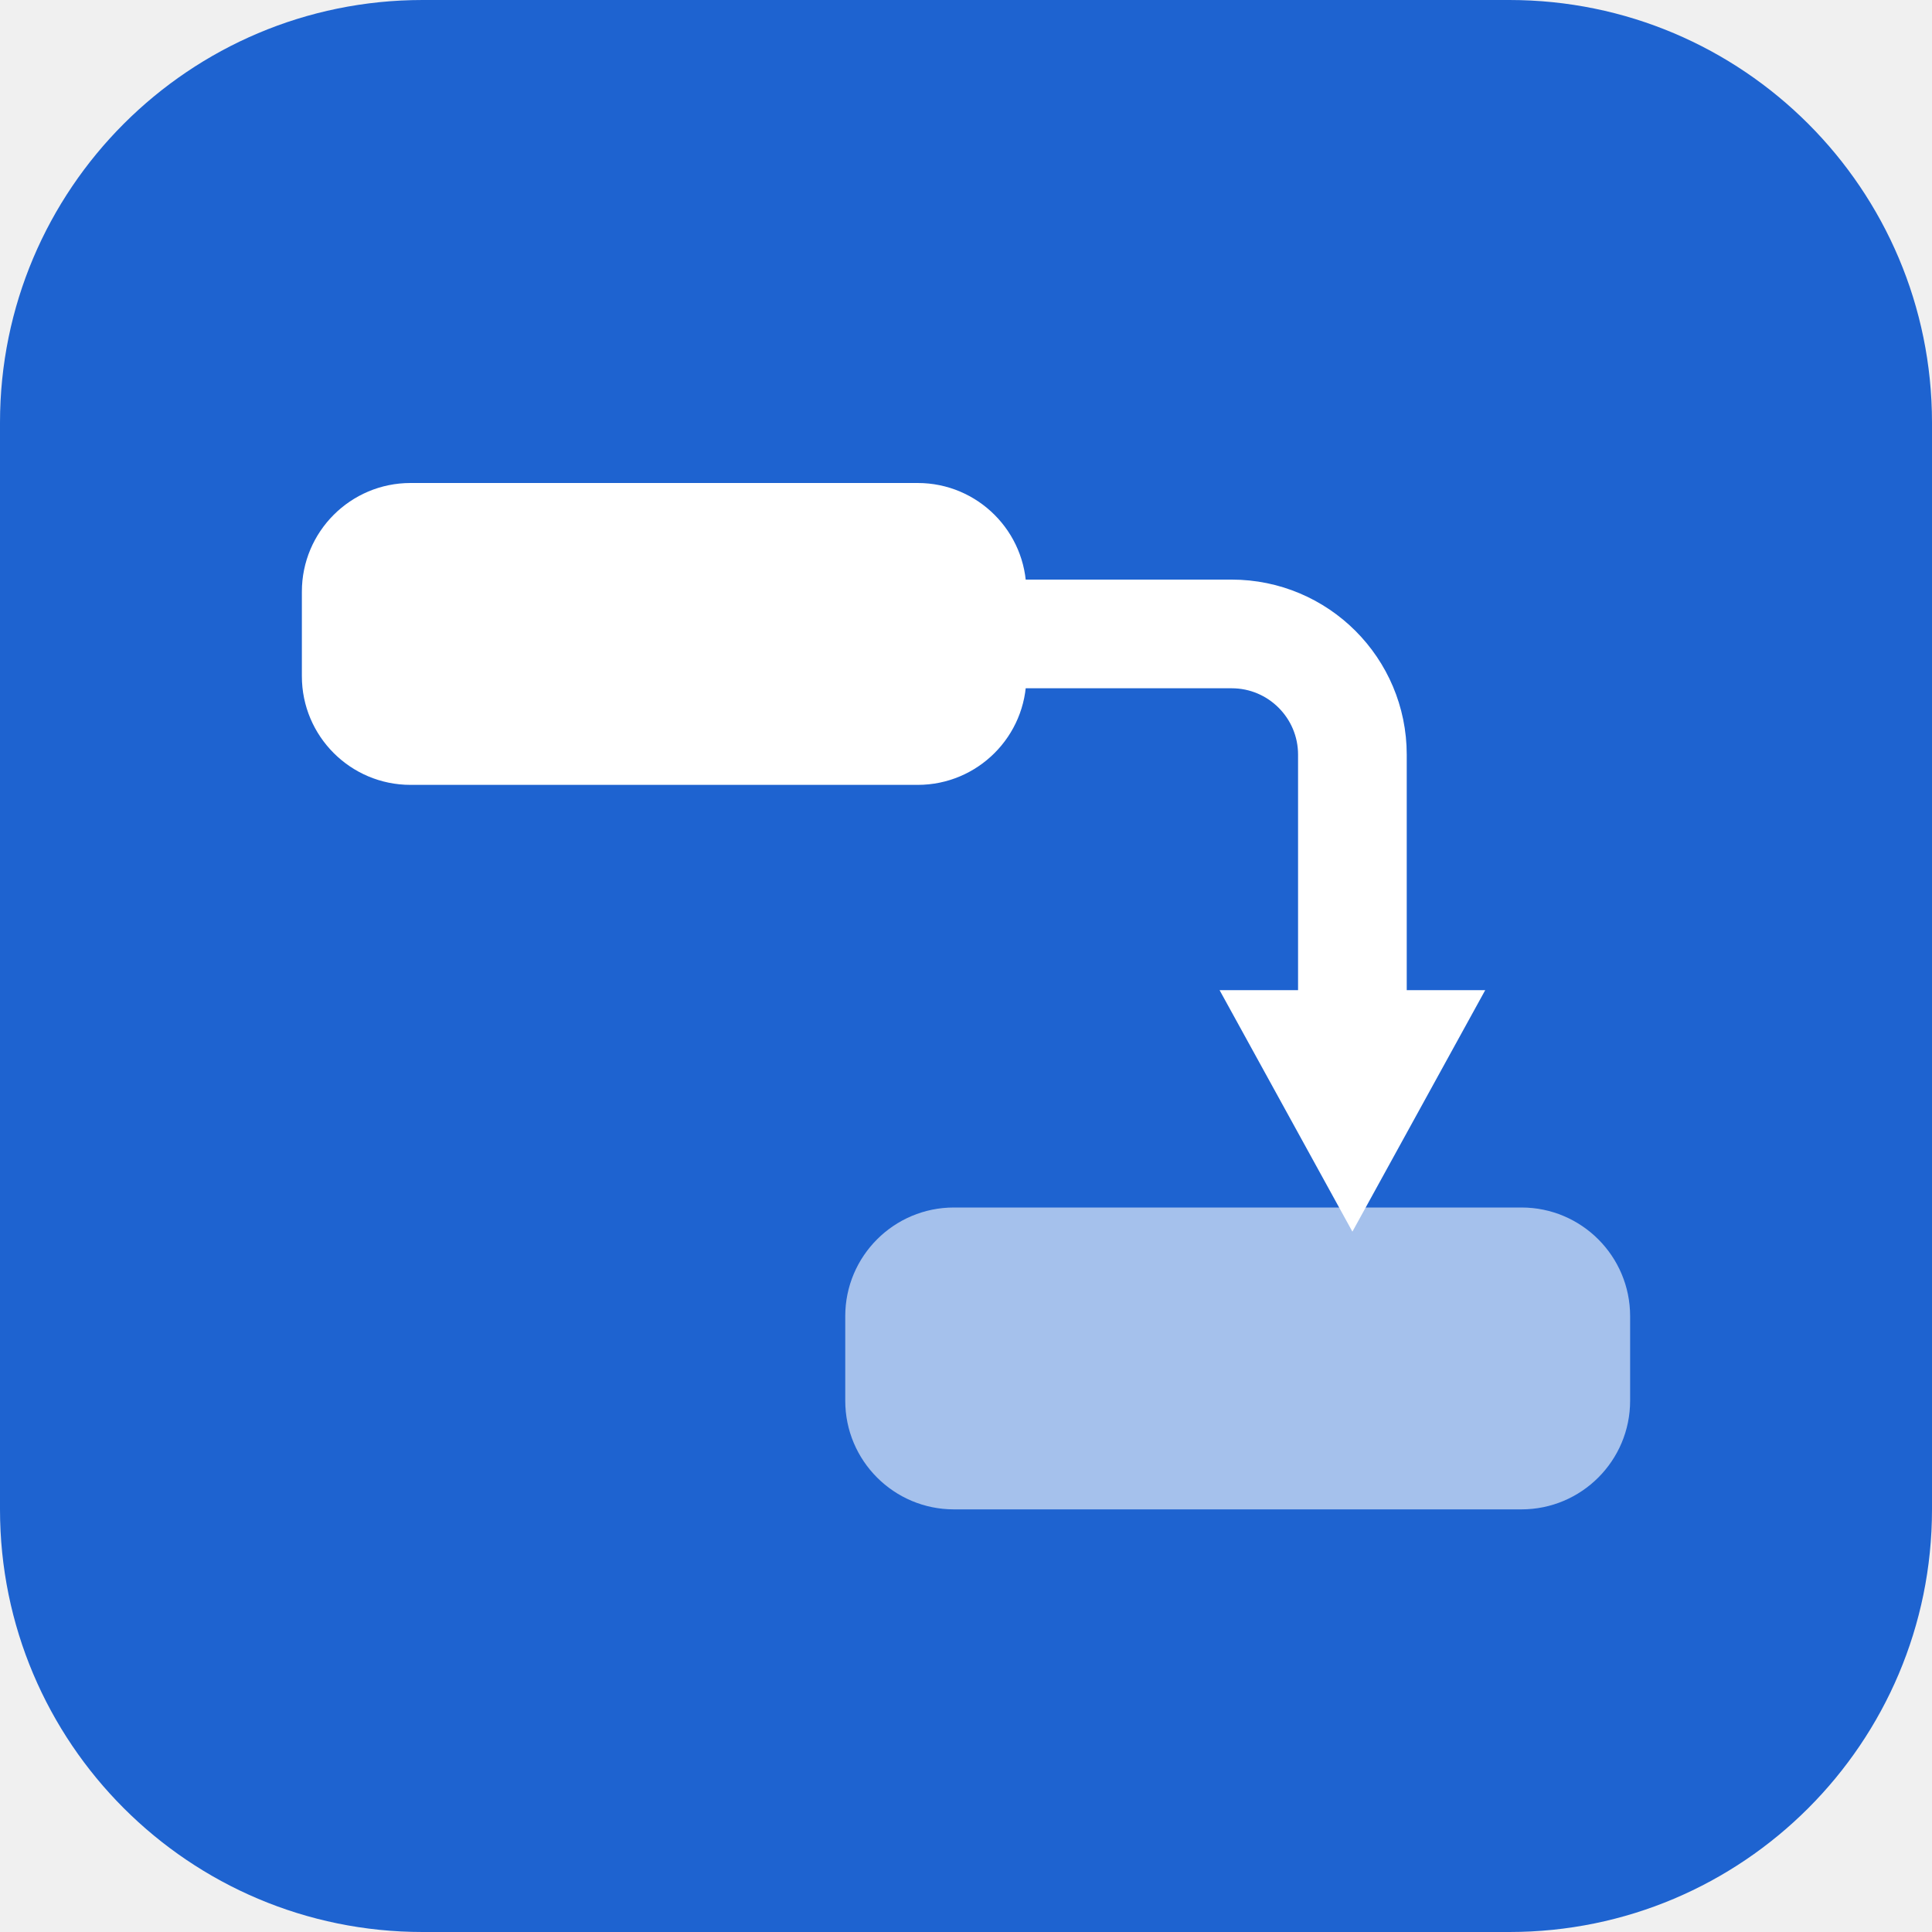
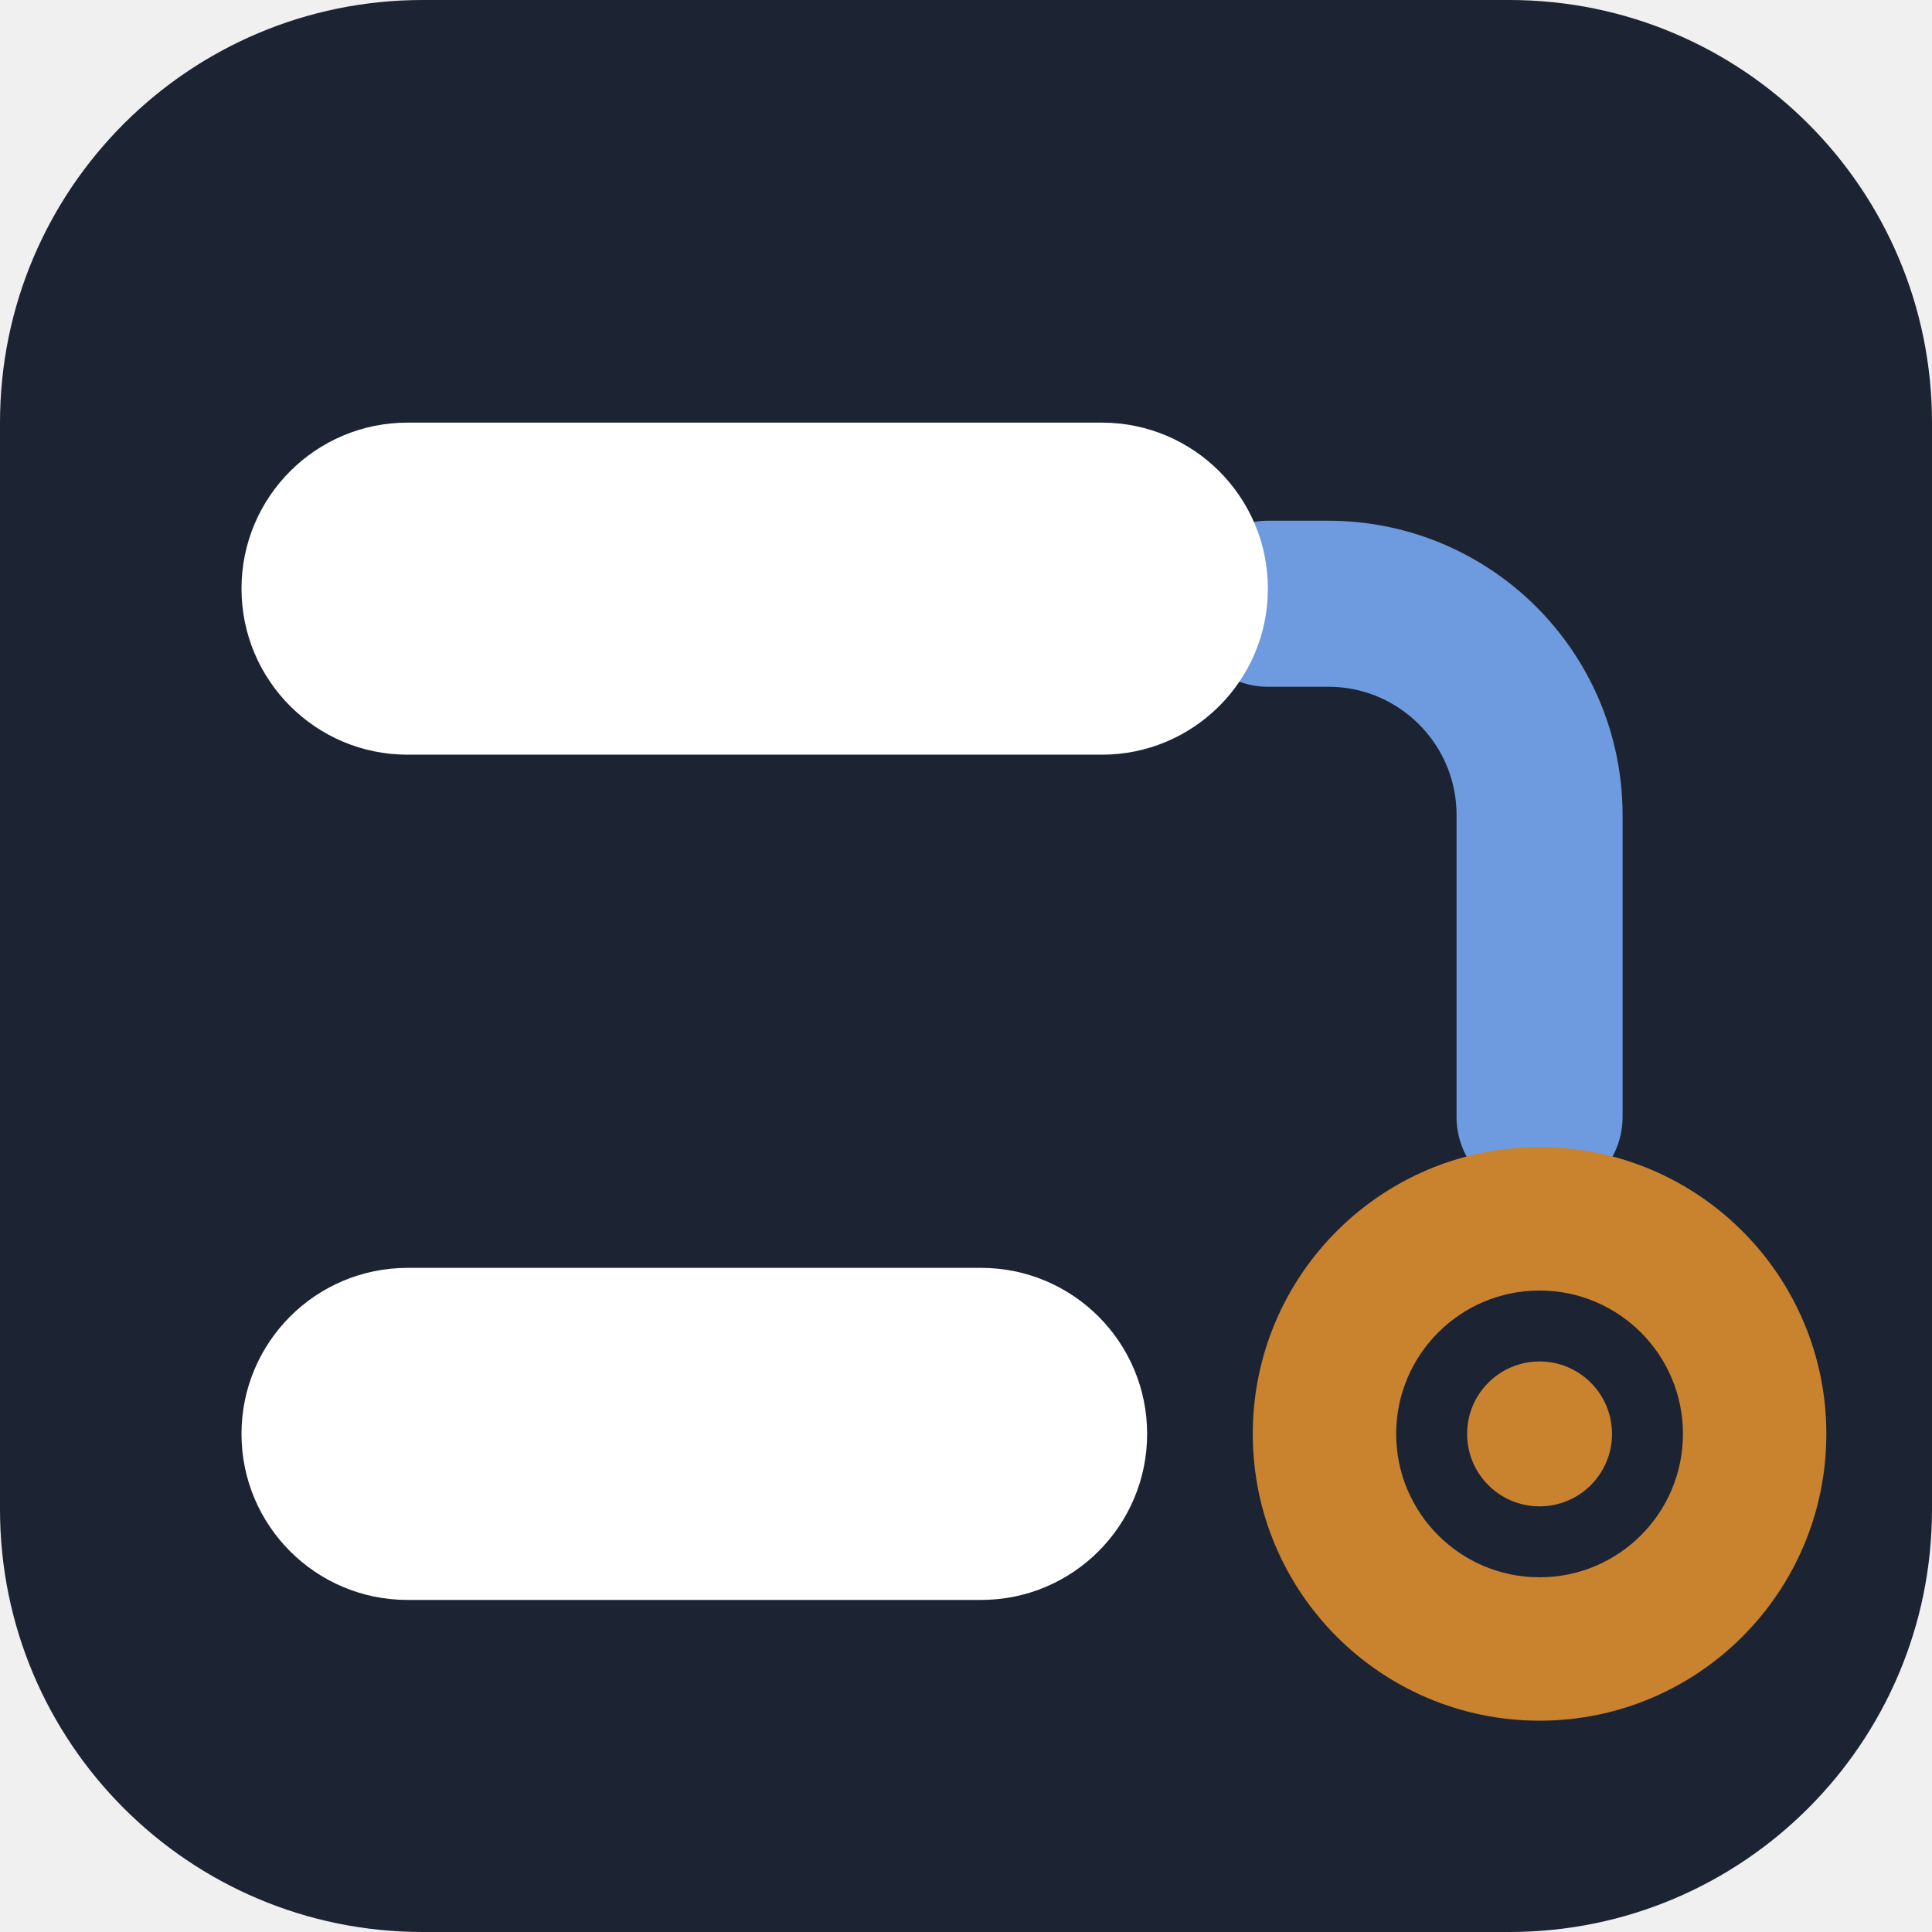
- <svg xmlns="http://www.w3.org/2000/svg" viewBox="0 0 32 32" role="img" aria-label="SchedulePoint">
-   <rect width="32" height="32" rx="7" fill="#1e63d0" />
-   <g fill="#ffffff">
-     <rect x="5" y="8" width="12" height="5" rx="1.8" />
-     <rect x="14" y="20" width="13" height="5" rx="1.8" fill-opacity="0.6" />
-   </g>
-   <path d="M17 10.5h3.4a2 2 0 0 1 2 2v4.6" fill="none" stroke="#ffffff" stroke-width="1.8" stroke-linecap="round" />
-   <path d="M22.4 20.4 20.2 16.4h4.4Z" fill="#ffffff" />
+ <svg xmlns="http://www.w3.org/2000/svg" viewBox="0 0 64 64" role="img" aria-label="SchedulePoint">
+   <rect width="64" height="64" rx="14" fill="#1C2433" />
+   <path d="M42 20 h2 a7 7 0 0 1 7 7 v10" fill="none" stroke="#6E9BE0" stroke-width="5.5" stroke-linecap="round" />
+   <rect x="8" y="14" width="34" height="11" rx="5.5" fill="#FFFFFF" />
+   <rect x="8" y="42" width="30" height="11" rx="5.5" fill="#FFFFFF" />
+   <circle cx="51" cy="47.5" r="9.5" fill="#C9822E" />
+   <circle cx="51" cy="47.5" r="4.75" fill="#1C2433" />
+   <circle cx="51" cy="47.5" r="2.4" fill="#C9822E" />
</svg>
